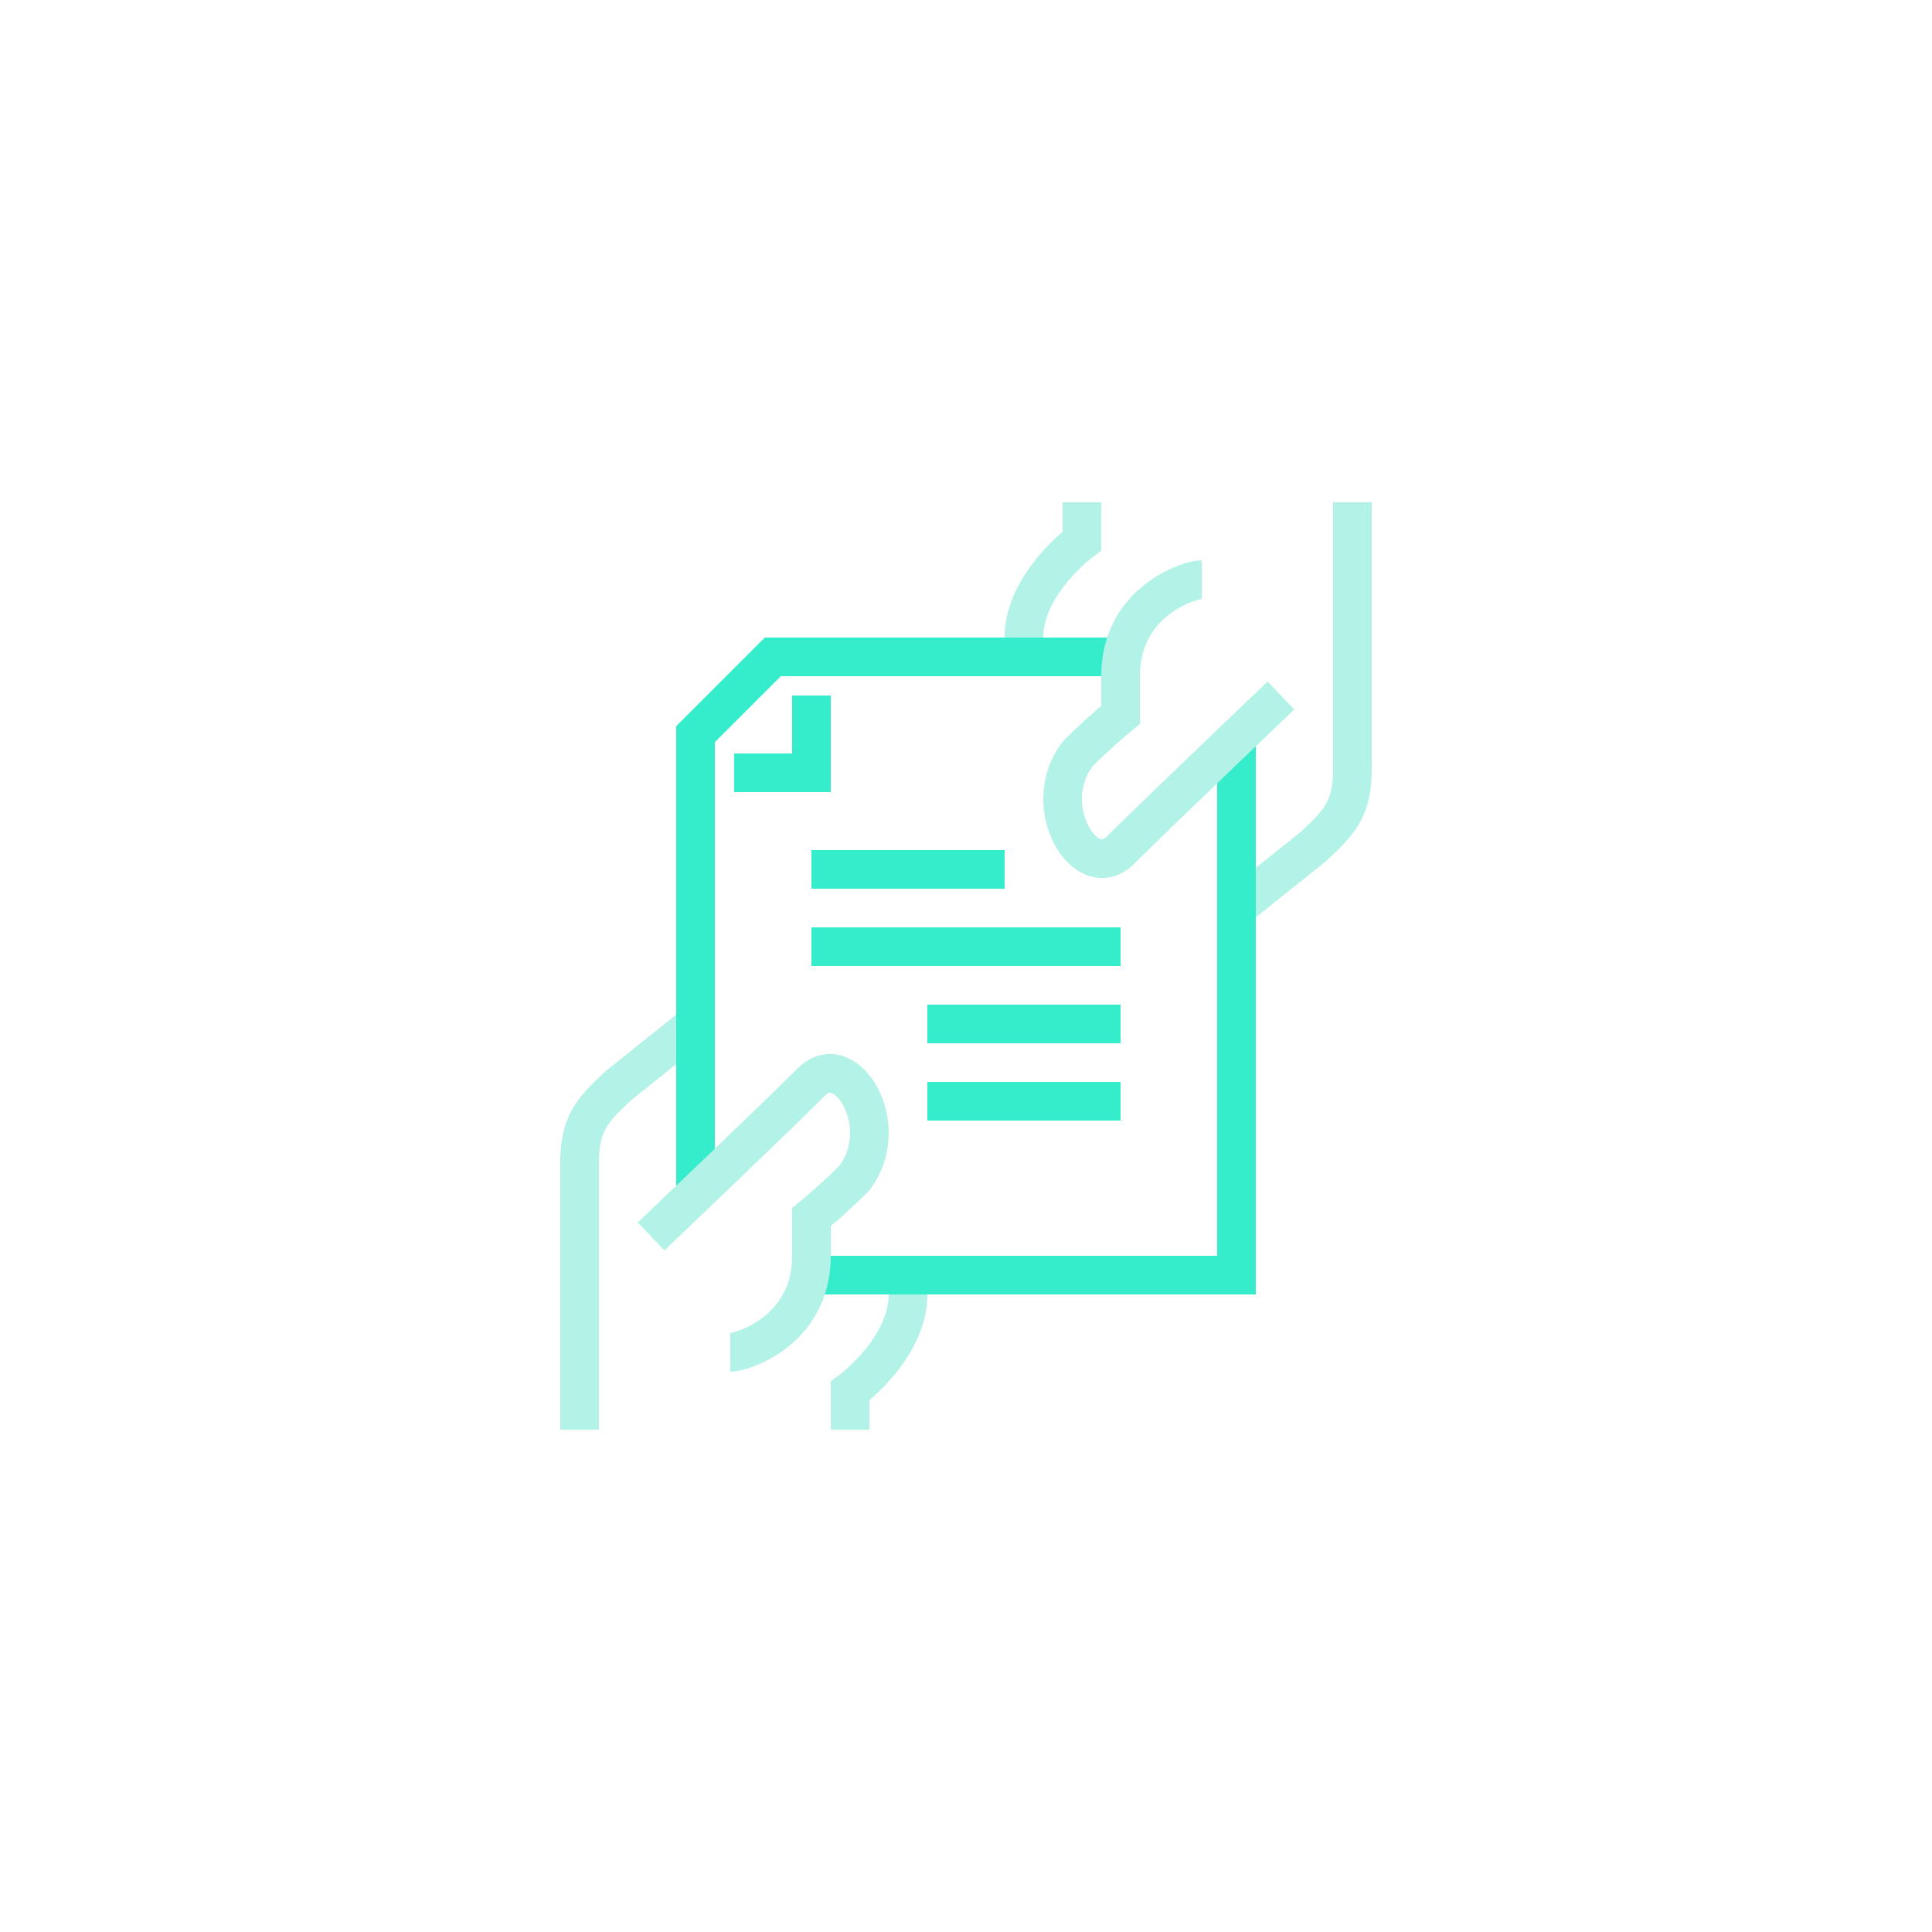
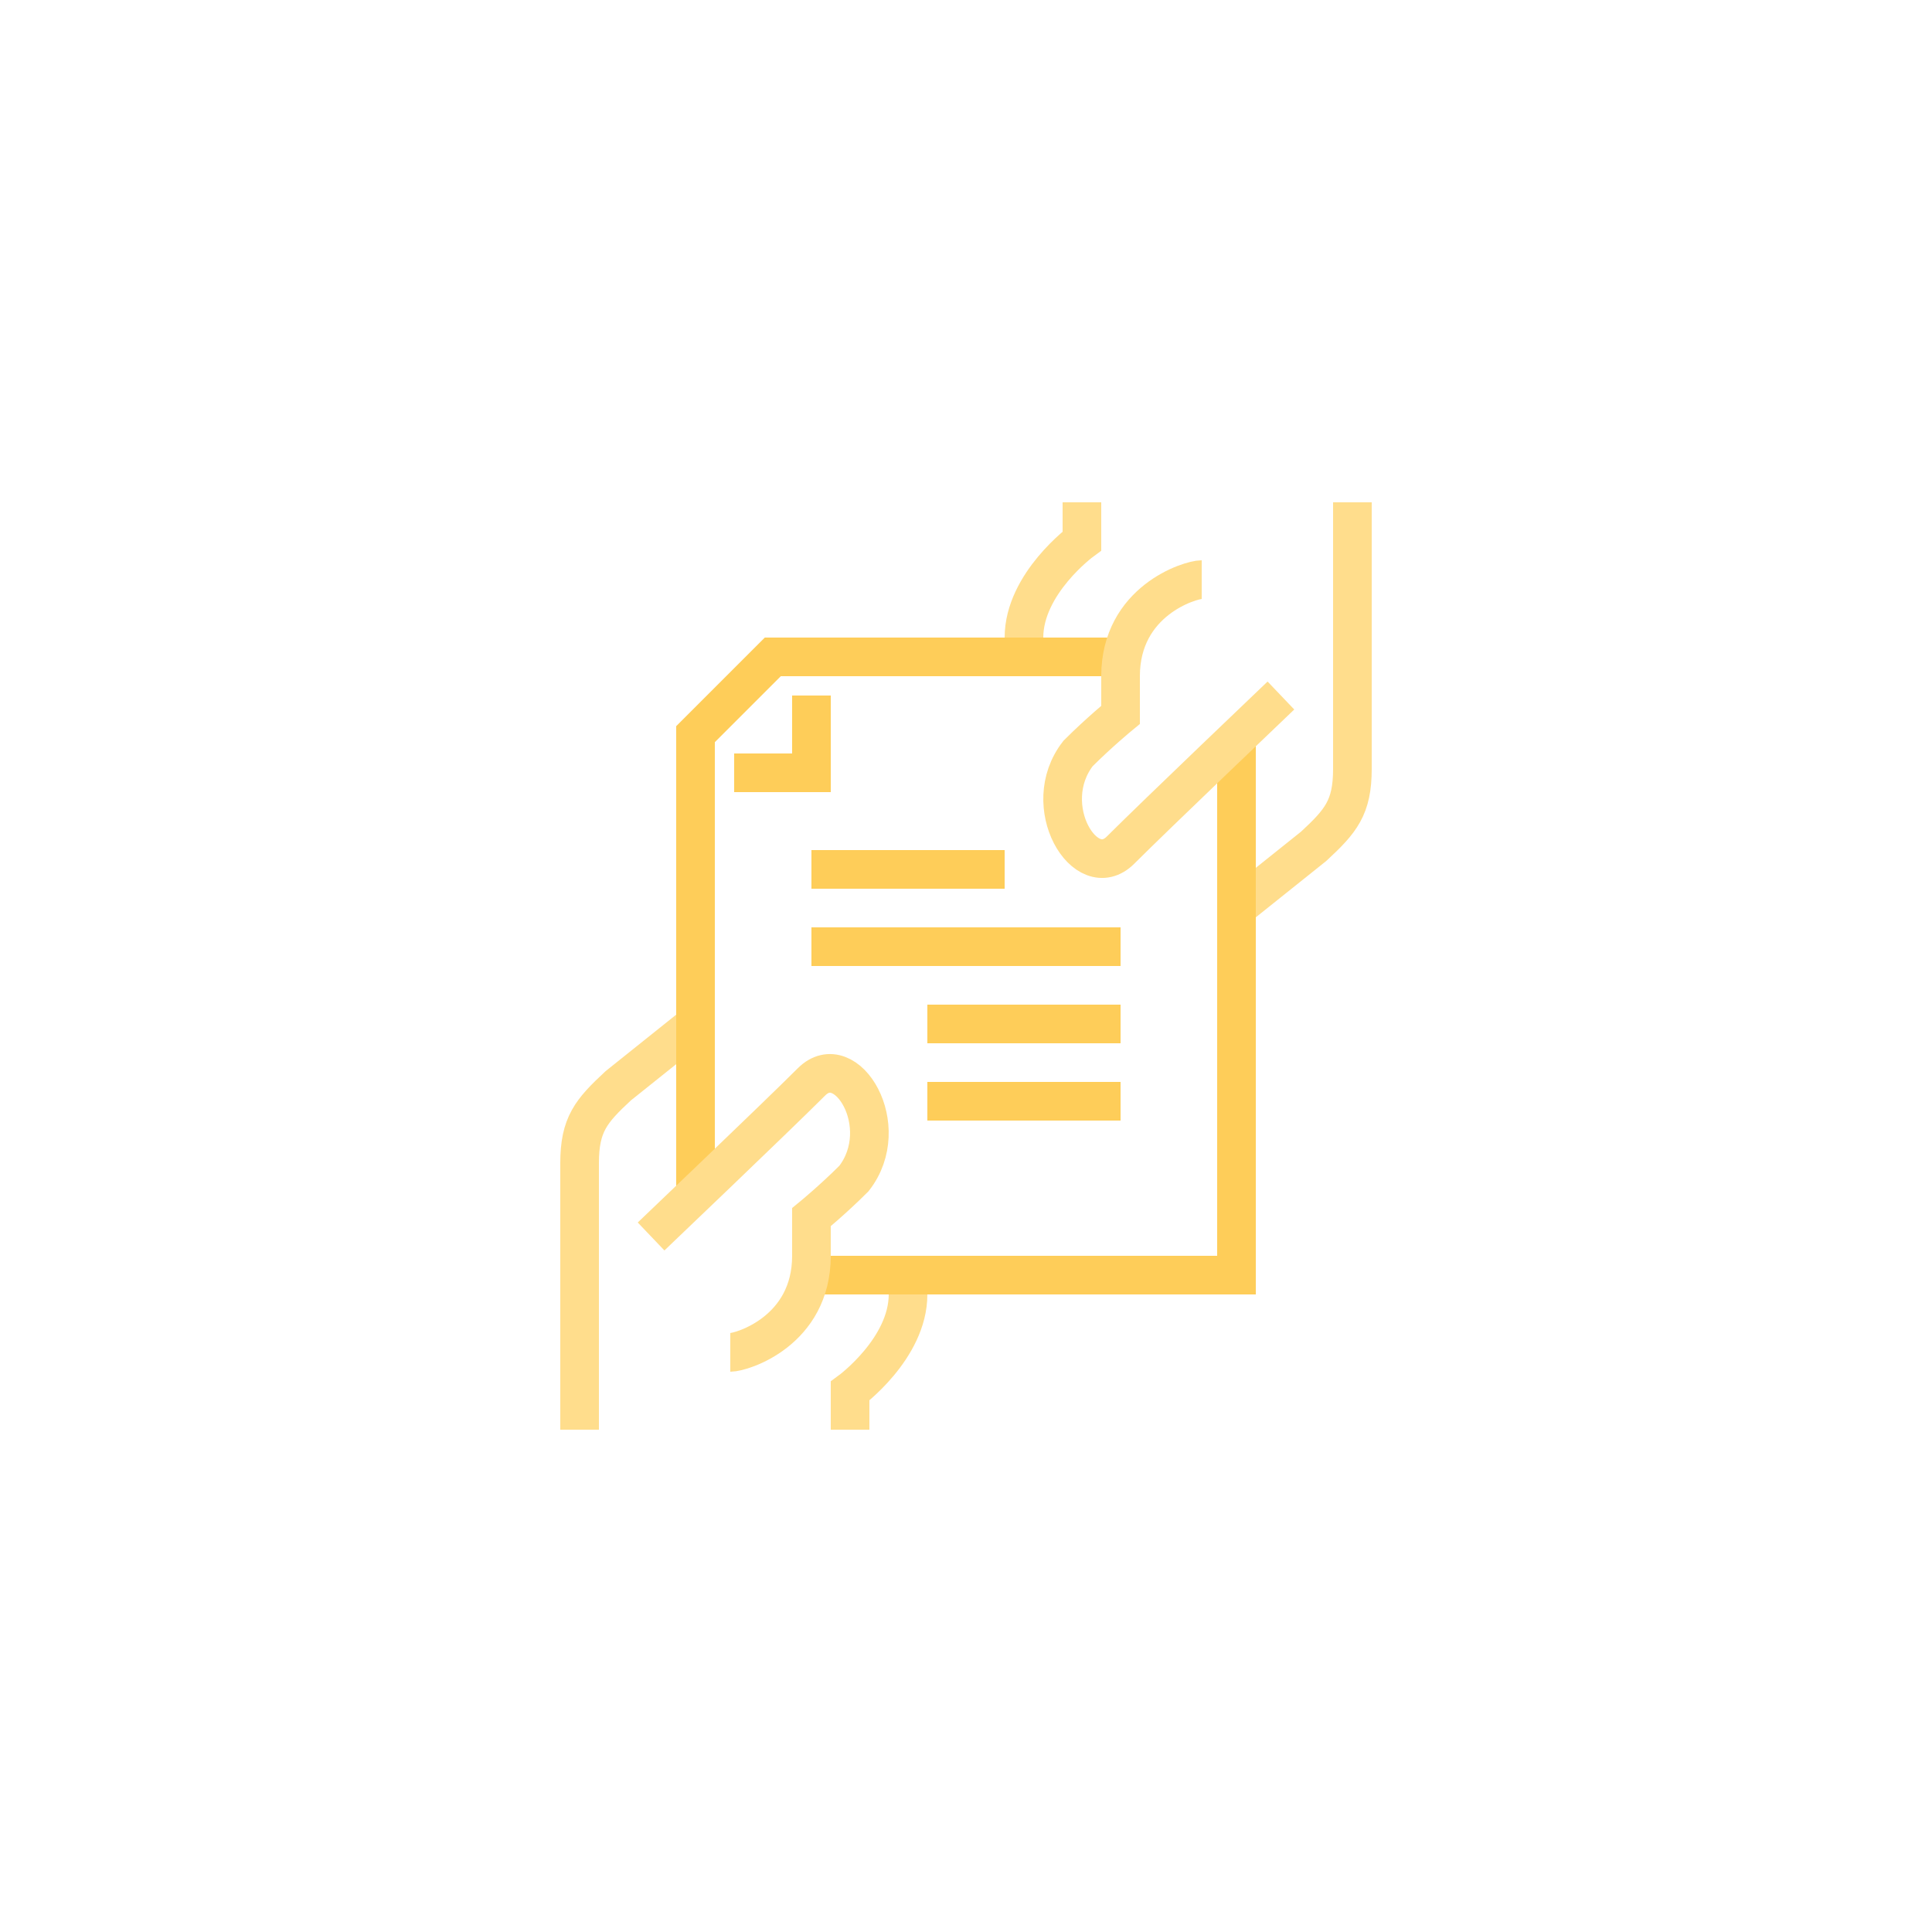
<svg xmlns="http://www.w3.org/2000/svg" version="1.1" id="Warstwa_1" x="0px" y="0px" viewBox="0 0 100 100" enable-background="new 0 0 100 100" xml:space="preserve">
  <g>
-     <path fill="none" stroke="#B2F2E7" stroke-width="2" stroke-miterlimit="10" d="M44,74v-2c0,0,3-2.2,3-5v-1" />
-     <path fill="none" stroke="#B2F2E7" stroke-width="2" stroke-miterlimit="10" d="M36,53l-4,3.2c-1.4,1.3-2,2-2,4v7.6l0,6.2" />
-     <path fill="none" stroke="#B2F2E7" stroke-width="2" stroke-miterlimit="10" d="M56,26v2c0,0-3,2.2-3,5v1" />
-     <path fill="none" stroke="#B2F2E7" stroke-width="2" stroke-miterlimit="10" d="M64,47l4-3.2c1.4-1.3,2-2,2-4v-7.6V26" />
-     <polyline fill="none" stroke="#35EDCA" stroke-width="2" stroke-miterlimit="10" points="36,62 36,38 40,34 58,34  " />
-     <polyline fill="none" stroke="#35EDCA" stroke-width="2" stroke-miterlimit="10" points="64,38 64,66 42,66  " />
-     <line fill="none" stroke="#35EDCA" stroke-width="2" stroke-miterlimit="10" x1="42" y1="45" x2="52" y2="45" />
-     <line fill="none" stroke="#35EDCA" stroke-width="2" stroke-miterlimit="10" x1="42" y1="49" x2="58" y2="49" />
-     <line fill="none" stroke="#35EDCA" stroke-width="2" stroke-miterlimit="10" x1="48" y1="53" x2="58" y2="53" />
-     <line fill="none" stroke="#35EDCA" stroke-width="2" stroke-miterlimit="10" x1="48" y1="57" x2="58" y2="57" />
-     <polyline fill="none" stroke="#35EDCA" stroke-width="2" stroke-miterlimit="10" points="42,36 42,40 38,40  " />
-     <path fill="none" stroke="#B2F2E7" stroke-width="2" stroke-miterlimit="10" d="M33.7,64c0,0,6.5-6.2,8.3-8s4.3,2.3,2.2,5   c-1.1,1.1-2.2,2-2.2,2c0,0.4,0,1.6,0,2c0,3.9-3.6,5-4.2,5" />
-     <path fill="none" stroke="#B2F2E7" stroke-width="2" stroke-miterlimit="10" d="M66.3,36c0,0-6.5,6.2-8.3,8s-4.3-2.3-2.2-5   c1.1-1.1,2.2-2,2.2-2c0-0.4,0-1.6,0-2c0-3.9,3.6-5,4.2-5" />
+     <path fill="none" stroke="#ffdd8c" stroke-width="2" stroke-miterlimit="10" d="M44,74v-2c0,0,3-2.2,3-5v-1" />
+     <path fill="none" stroke="#ffdd8c" stroke-width="2" stroke-miterlimit="10" d="M36,53l-4,3.2c-1.4,1.3-2,2-2,4v7.6l0,6.2" />
+     <path fill="none" stroke="#ffdd8c" stroke-width="2" stroke-miterlimit="10" d="M56,26v2c0,0-3,2.2-3,5v1" />
+     <path fill="none" stroke="#ffdd8c" stroke-width="2" stroke-miterlimit="10" d="M64,47l4-3.2c1.4-1.3,2-2,2-4v-7.6V26" />
+     <polyline fill="none" stroke="#FECD59" stroke-width="2" stroke-miterlimit="10" points="36,62 36,38 40,34 58,34  " />
+     <polyline fill="none" stroke="#FECD59" stroke-width="2" stroke-miterlimit="10" points="64,38 64,66 42,66  " />
+     <line fill="none" stroke="#FECD59" stroke-width="2" stroke-miterlimit="10" x1="42" y1="45" x2="52" y2="45" />
+     <line fill="none" stroke="#FECD59" stroke-width="2" stroke-miterlimit="10" x1="42" y1="49" x2="58" y2="49" />
+     <line fill="none" stroke="#FECD59" stroke-width="2" stroke-miterlimit="10" x1="48" y1="53" x2="58" y2="53" />
+     <line fill="none" stroke="#FECD59" stroke-width="2" stroke-miterlimit="10" x1="48" y1="57" x2="58" y2="57" />
+     <polyline fill="none" stroke="#FECD59" stroke-width="2" stroke-miterlimit="10" points="42,36 42,40 38,40  " />
+     <path fill="none" stroke="#ffdd8c" stroke-width="2" stroke-miterlimit="10" d="M33.7,64c0,0,6.5-6.2,8.3-8s4.3,2.3,2.2,5   c-1.1,1.1-2.2,2-2.2,2c0,0.4,0,1.6,0,2c0,3.9-3.6,5-4.2,5" />
+     <path fill="none" stroke="#ffdd8c" stroke-width="2" stroke-miterlimit="10" d="M66.3,36c0,0-6.5,6.2-8.3,8s-4.3-2.3-2.2-5   c1.1-1.1,2.2-2,2.2-2c0-0.4,0-1.6,0-2c0-3.9,3.6-5,4.2-5" />
  </g>
</svg>
